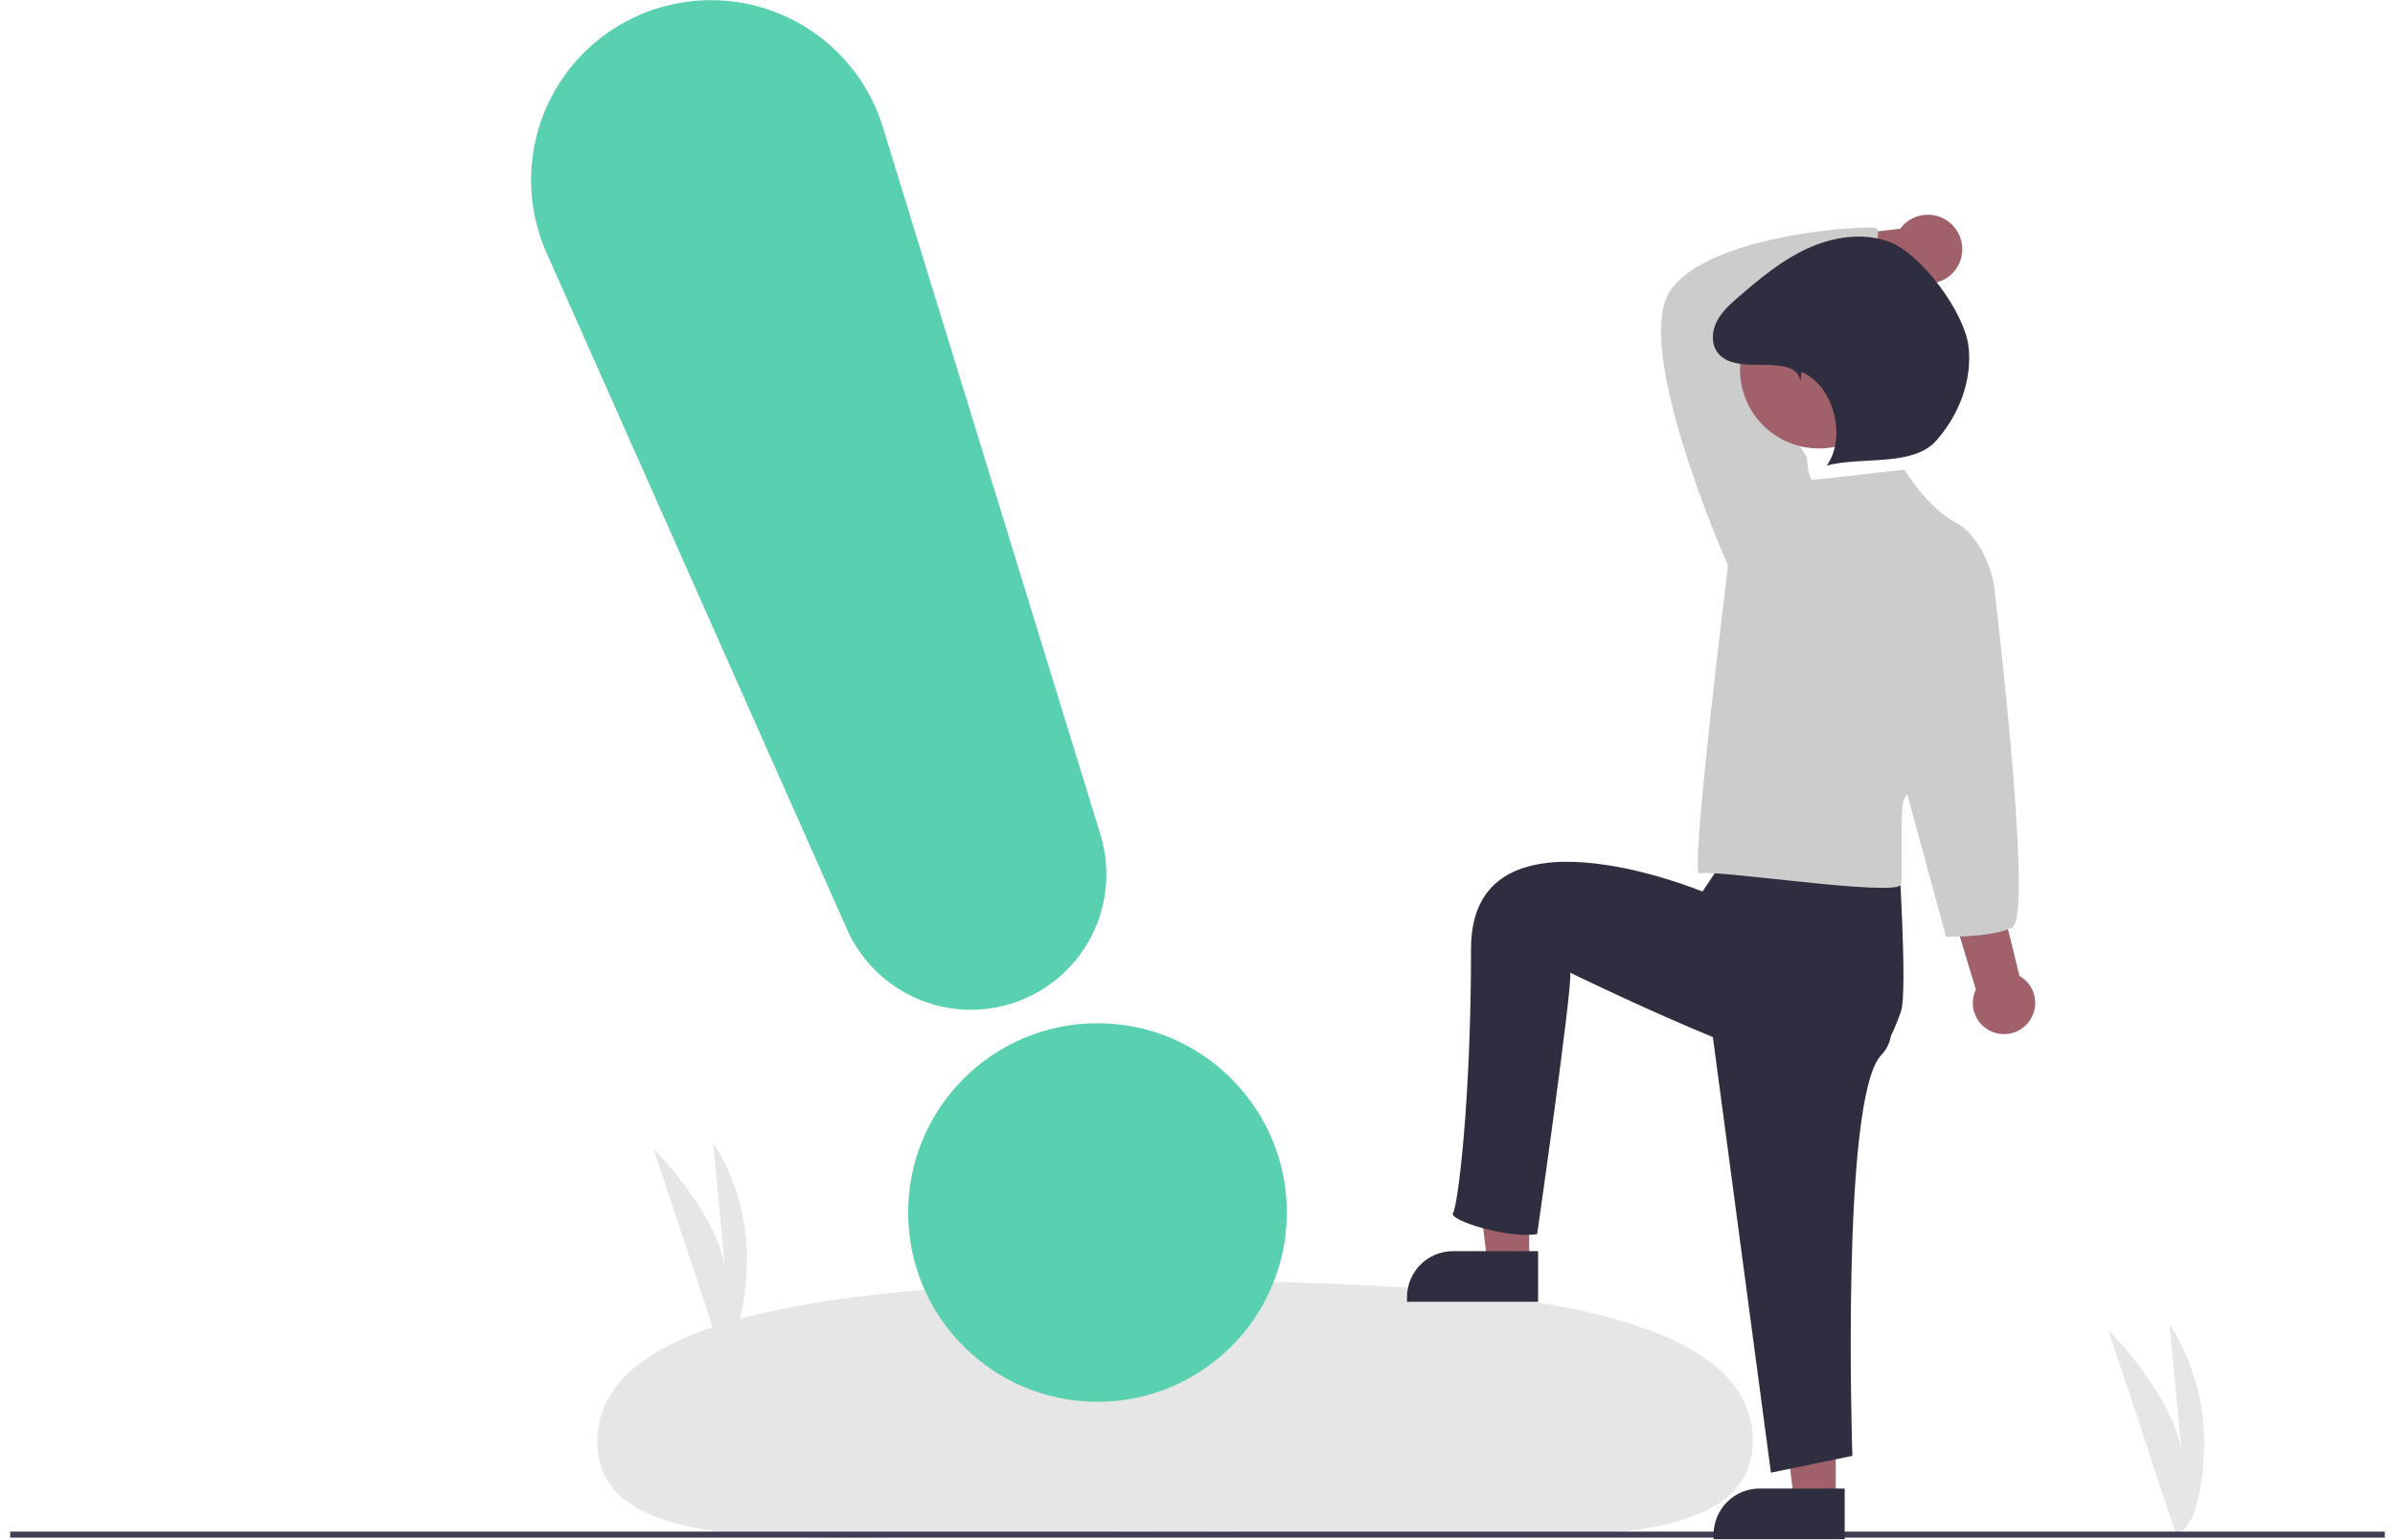
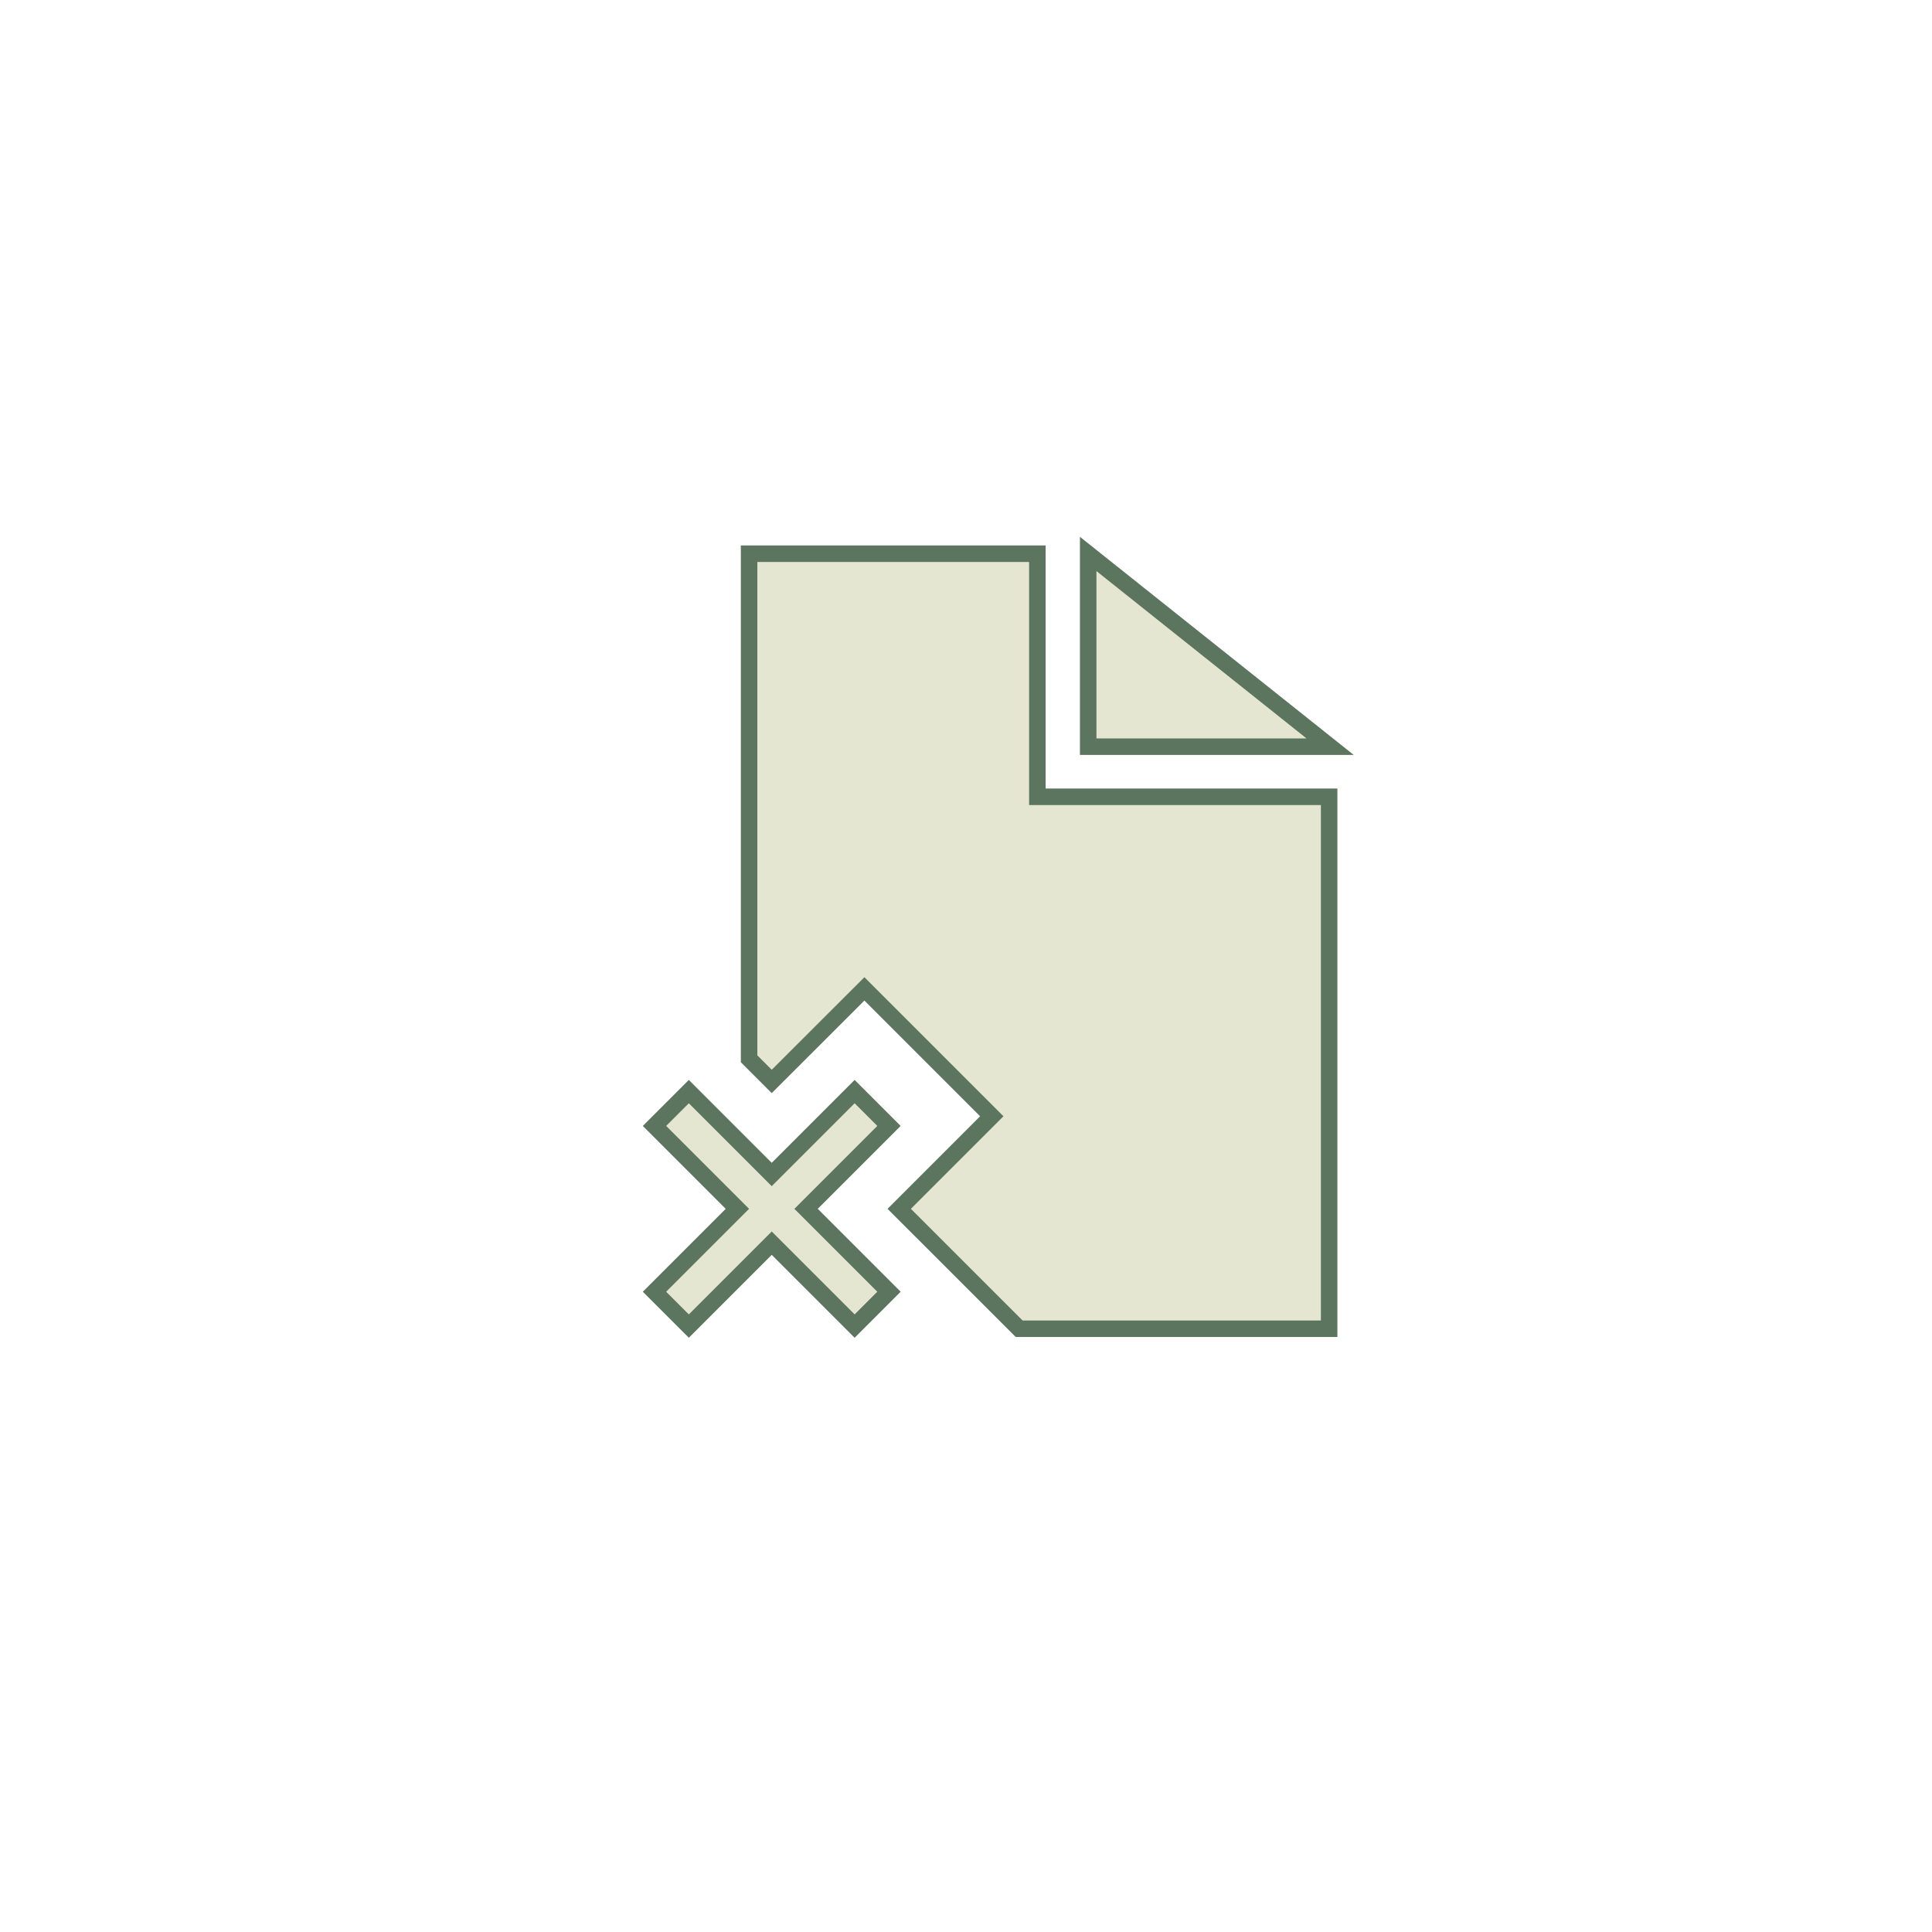
- <svg xmlns="http://www.w3.org/2000/svg" data-name="Layer 1" width="700" height="450" viewBox="0 0 790 512.208">
-   <path d="M925.563,704.589,903,636.498s24.818,24.818,24.818,45.182l-4.455-47.091s12.727,17.182,11.455,43.273S925.563,704.589,925.563,704.589Z" transform="translate(-205 -193.896)" fill="#e6e6e6" />
-   <path d="M441.021,642.589,419,576.135s24.222,24.222,24.222,44.096l-4.347-45.959s12.421,16.769,11.179,42.232S441.021,642.589,441.021,642.589Z" transform="translate(-205 -193.896)" fill="#e6e6e6" />
-   <path d="M784.726,673.255c.038,43.715-86.665,30.268-192.809,30.36s-191.536,13.687-191.573-30.028,86.633-53.297,192.777-53.389S784.688,629.54,784.726,673.255Z" transform="translate(-205 -193.896)" fill="#e6e6e6" />
-   <rect y="509.693" width="790" height="2" fill="#3f3d56" />
-   <polygon points="505.336 420.322 491.459 420.322 484.855 366.797 505.336 366.797 505.336 420.322" fill="#a0616a" />
-   <path d="M480.006,416.357H508.31a0,0,0,0,1,0,0V433.208a0,0,0,0,1,0,0H464.697a0,0,0,0,1,0,0v-1.541A15.309,15.309,0,0,1,480.006,416.357Z" fill="#2f2e41" />
-   <polygon points="607.336 499.322 593.459 499.322 586.855 445.797 607.336 445.797 607.336 499.322" fill="#a0616a" />
-   <path d="M582.006,495.357H610.31a0,0,0,0,1,0,0V512.208a0,0,0,0,1,0,0H566.697a0,0,0,0,1,0,0v-1.541A15.309,15.309,0,0,1,582.006,495.357Z" fill="#2f2e41" />
-   <path d="M876.345,534.205A10.316,10.316,0,0,0,873.449,518.654l-32.23-131.293L820.611,396.228l38.335,126.949a10.372,10.372,0,0,0,17.398,11.028Z" transform="translate(-205 -193.896)" fill="#a0616a" />
-   <path d="M851.208,268.86a11.382,11.382,0,0,0-17.415,1.152l-49.885,5.727,7.589,19.241,45.368-8.491a11.444,11.444,0,0,0,14.344-17.63Z" transform="translate(-205 -193.896)" fill="#a0616a" />
-   <path d="M769,520.589l21.768,163.374,27.093-5.578s-3.984-118.982,9.562-133.325S810,505.589,810,505.589Z" transform="translate(-205 -193.896)" fill="#2f2e41" />
-   <path d="M778,475.589l-10,15s-77-31.999-77,19-4.406,85.609-6,88,18.438,8.594,28,7c0,0,11.797-82.219,11-87,0,0,75.534,37.033,89.877,33.846S831.609,536.964,834,530.589s-1-57-1-57l-47.81-14.59Z" transform="translate(-205 -193.896)" fill="#2f2e41" />
-   <path d="M779.349,385.529l-2.85-3.42s-31.924-71.828-19.382-91.21,67.268-22.233,68.978-21.092-4.085,15.943-.094,22.784c0,0-42.394,9.191-45.244,10.331s21.966,43.274,21.966,43.274l-2.85,25.653Z" transform="translate(-205 -193.896)" fill="#ccc" />
-   <path d="M835.215,350.185S805.572,353.605,804.432,353.605s-1.71-7.411-1.71-7.411l-26.223,35.914S763.58,486.299,767,484.589s66.505,8.112,67.075,3.551-.57-27.363,1.14-28.503,29.643-71.828,29.643-71.828-2.85-14.822-12.541-19.952S835.215,350.185,835.215,350.185Z" transform="translate(-205 -193.896)" fill="#ccc" />
-   <path d="M855.738,378.118l9.121,9.691S878.411,499.169,871,502.589s-22,3-22,3l-14.355-52.793Z" transform="translate(-205 -193.896)" fill="#ccc" />
-   <circle cx="601.73" cy="122.998" r="26.239" fill="#a0616a" />
-   <path d="M800.573,320.988c-.354-5.444-7.223-5.631-12.679-5.683s-11.978.143-15.065-4.355c-2.04-2.973-1.65-7.1.035-10.288s4.458-5.639,7.185-7.997c7.041-6.089,14.298-12.129,22.752-16.027s18.36-5.472,27.128-2.344c10.77,3.843,25.329,23.626,26.587,34.992s-3.285,22.953-10.942,31.446-25.182,5.066-36.211,8.088c6.705-9.49,2.285-26.733-8.456-31.164Z" transform="translate(-205 -193.896)" fill="#2f2e41" />
-   <circle cx="361.722" cy="403.505" r="62.989" fill="#59d0b0" />
-   <path d="M524.656,529.936a45.159,45.159,0,0,1-41.255-26.786L383.449,278.058a59.83,59.83,0,1,1,111.87-41.864l72.377,235.412a45.08,45.08,0,0,1-43.04,58.33Z" transform="translate(-205 -193.896)" fill="#59d0b0" />
+ <svg xmlns="http://www.w3.org/2000/svg" width="256px" height="256px" viewBox="-11.39 -11.39 39.78 39.78" version="1.1" class="si-glyph si-glyph-document-error" fill="#5c755e" stroke="#5c755e">
+   <g id="SVGRepo_bgCarrier" stroke-width="0" />
+   <g id="SVGRepo_tracerCarrier" stroke-linecap="round" stroke-linejoin="round" stroke="#fa0000" stroke-width="0.102" />
+   <g id="SVGRepo_iconCarrier">
+     <defs> </defs>
+     <g stroke-width="0.34" fill="none" fill-rule="evenodd">
+       <g transform="translate(2, 0)" fill="#e5e6d1">
+         <path d="M9.016,3.984 L13.997,3.984 L9.016,0.016 L9.016,3.984 Z" class="si-glyph-fill"> </path>
+         <path d="M4.207,11.086 L2.5,12.793 L0.793,11.086 L0.086,11.793 L1.793,13.5 L0.086,15.207 L0.793,15.914 L2.5,14.207 L4.207,15.914 L4.914,15.207 L3.207,13.5 L4.914,11.793 L4.207,11.086 Z" class="si-glyph-fill"> </path>
+         <path d="M7.969,5.016 L7.969,0.011 L2.034,0.011 L2.034,10.411 L2.5,10.877 L4.408,8.971 L7.031,11.594 L5.125,13.5 L7.595,15.969 L13.977,15.969 L13.977,5.016 L7.969,5.016 Z" class="si-glyph-fill"> </path>
+       </g>
+     </g>
+   </g>
</svg>
